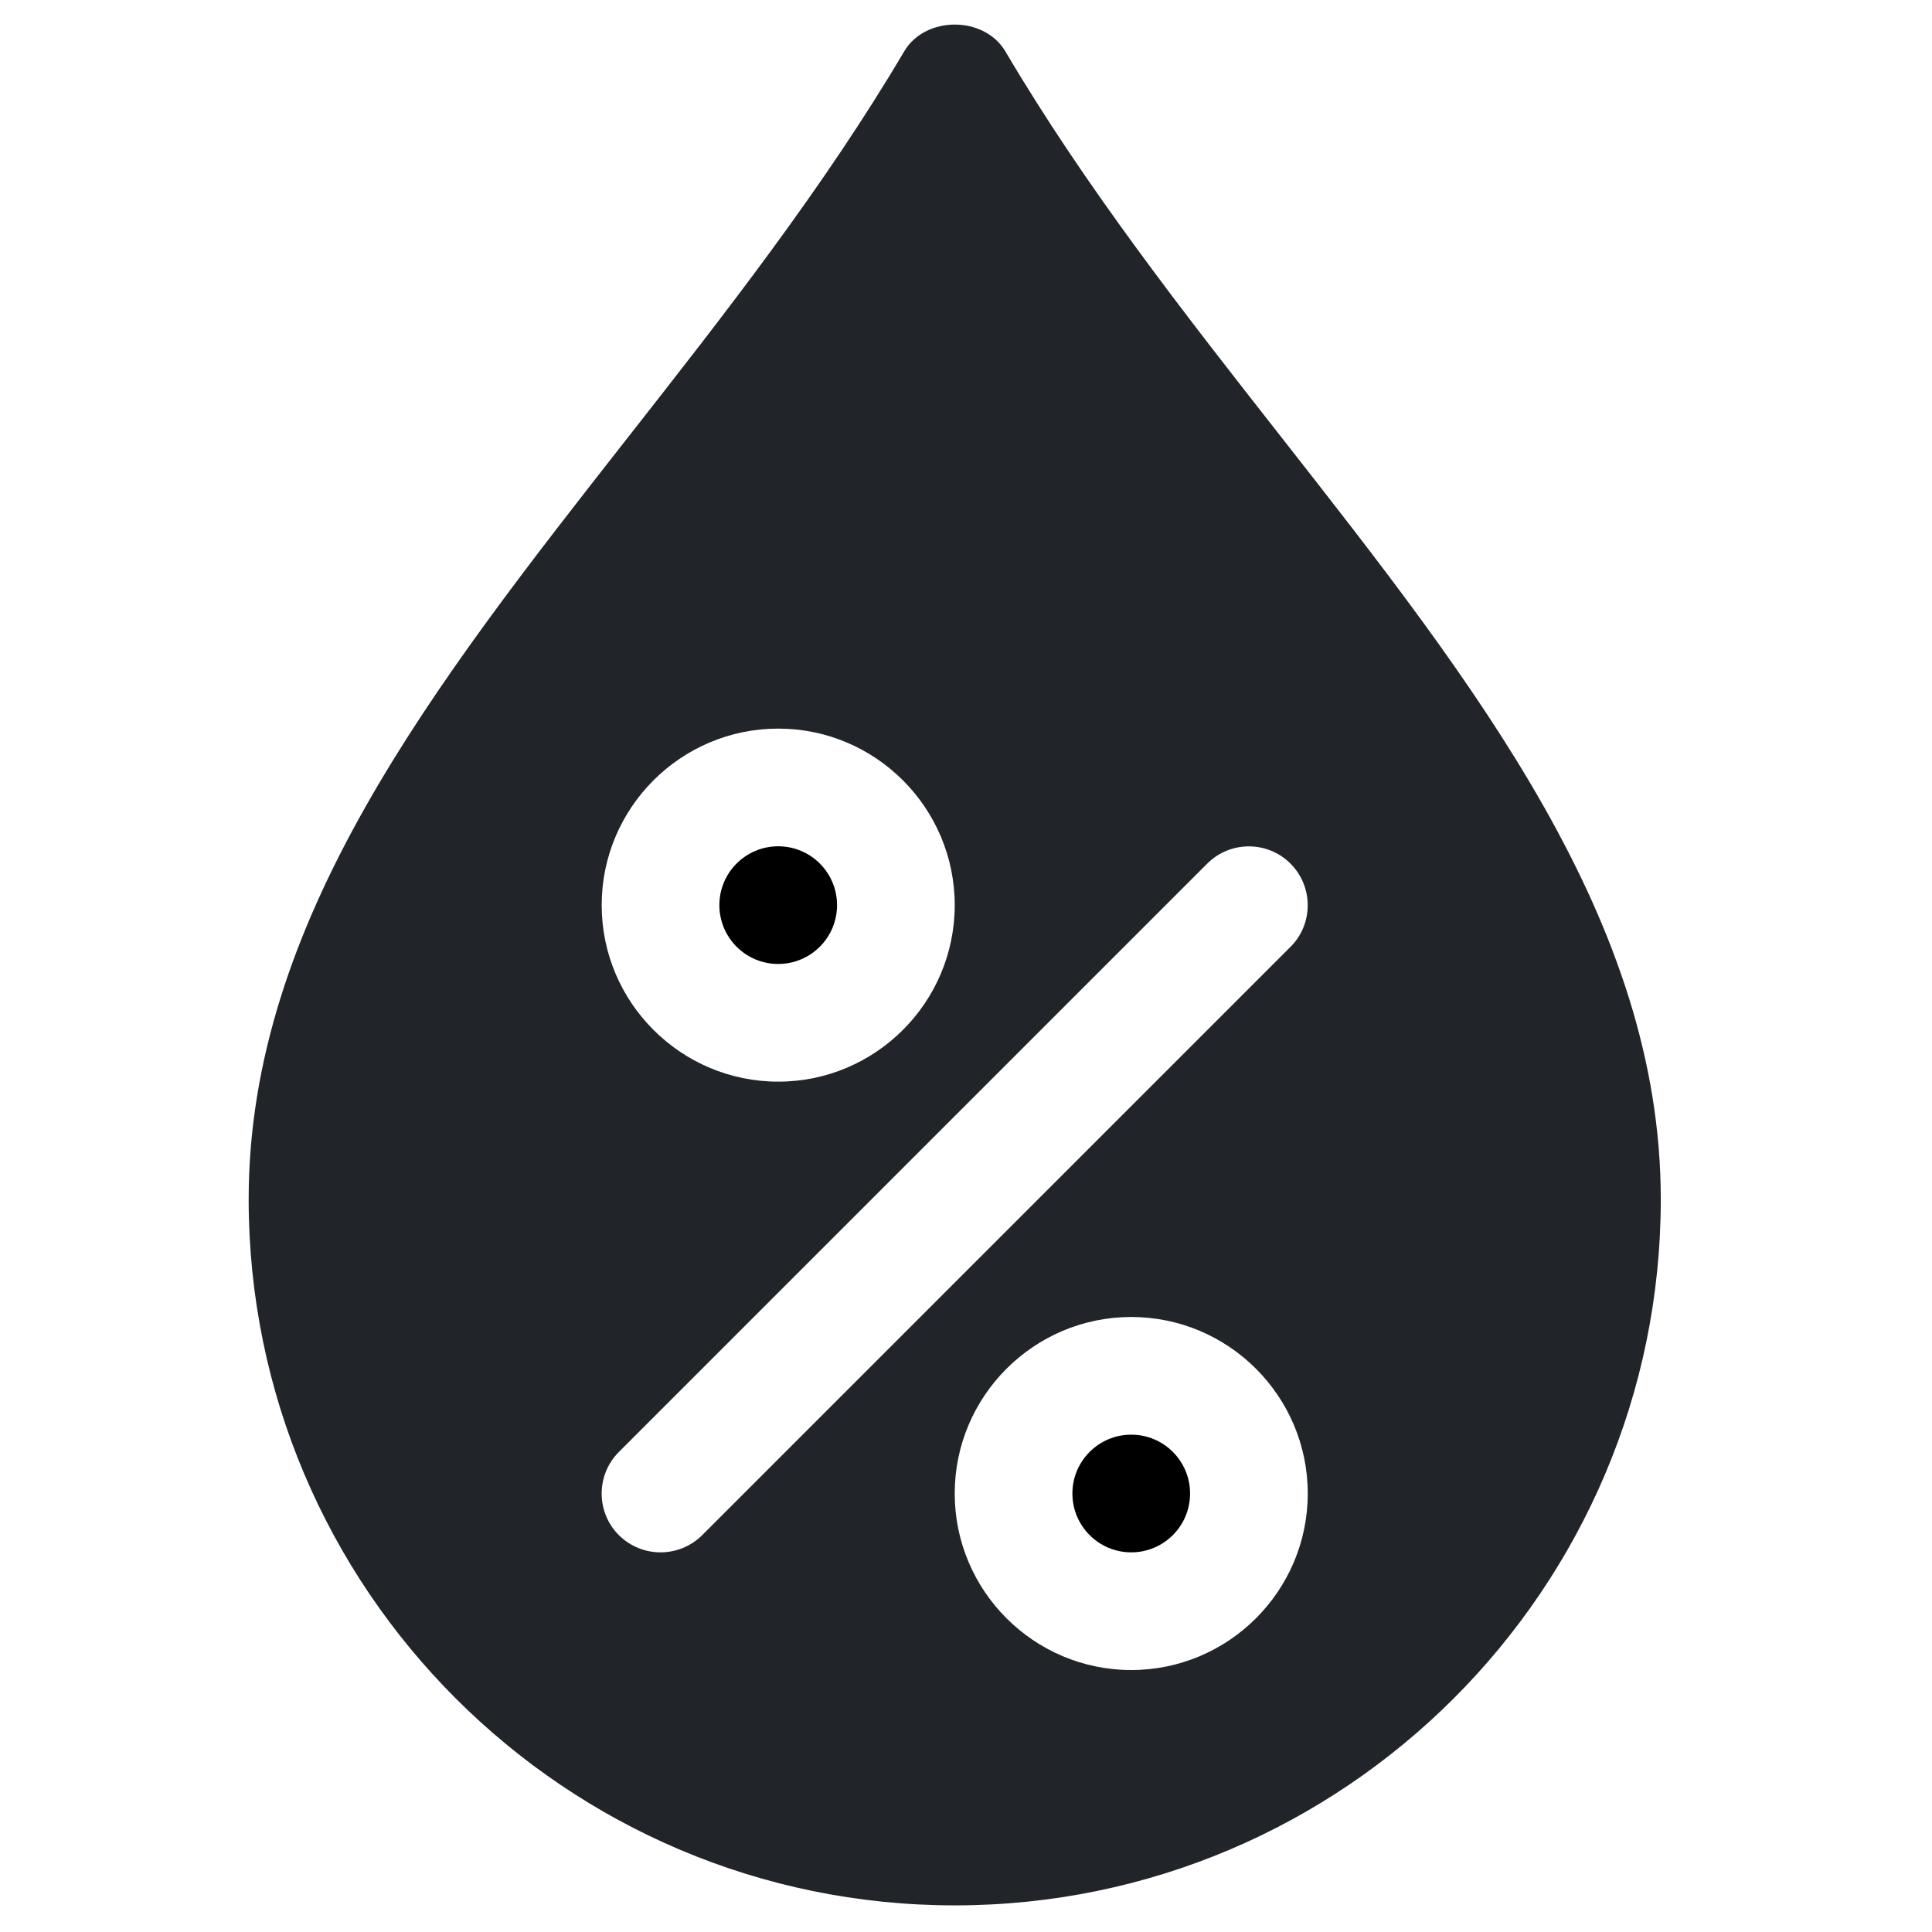
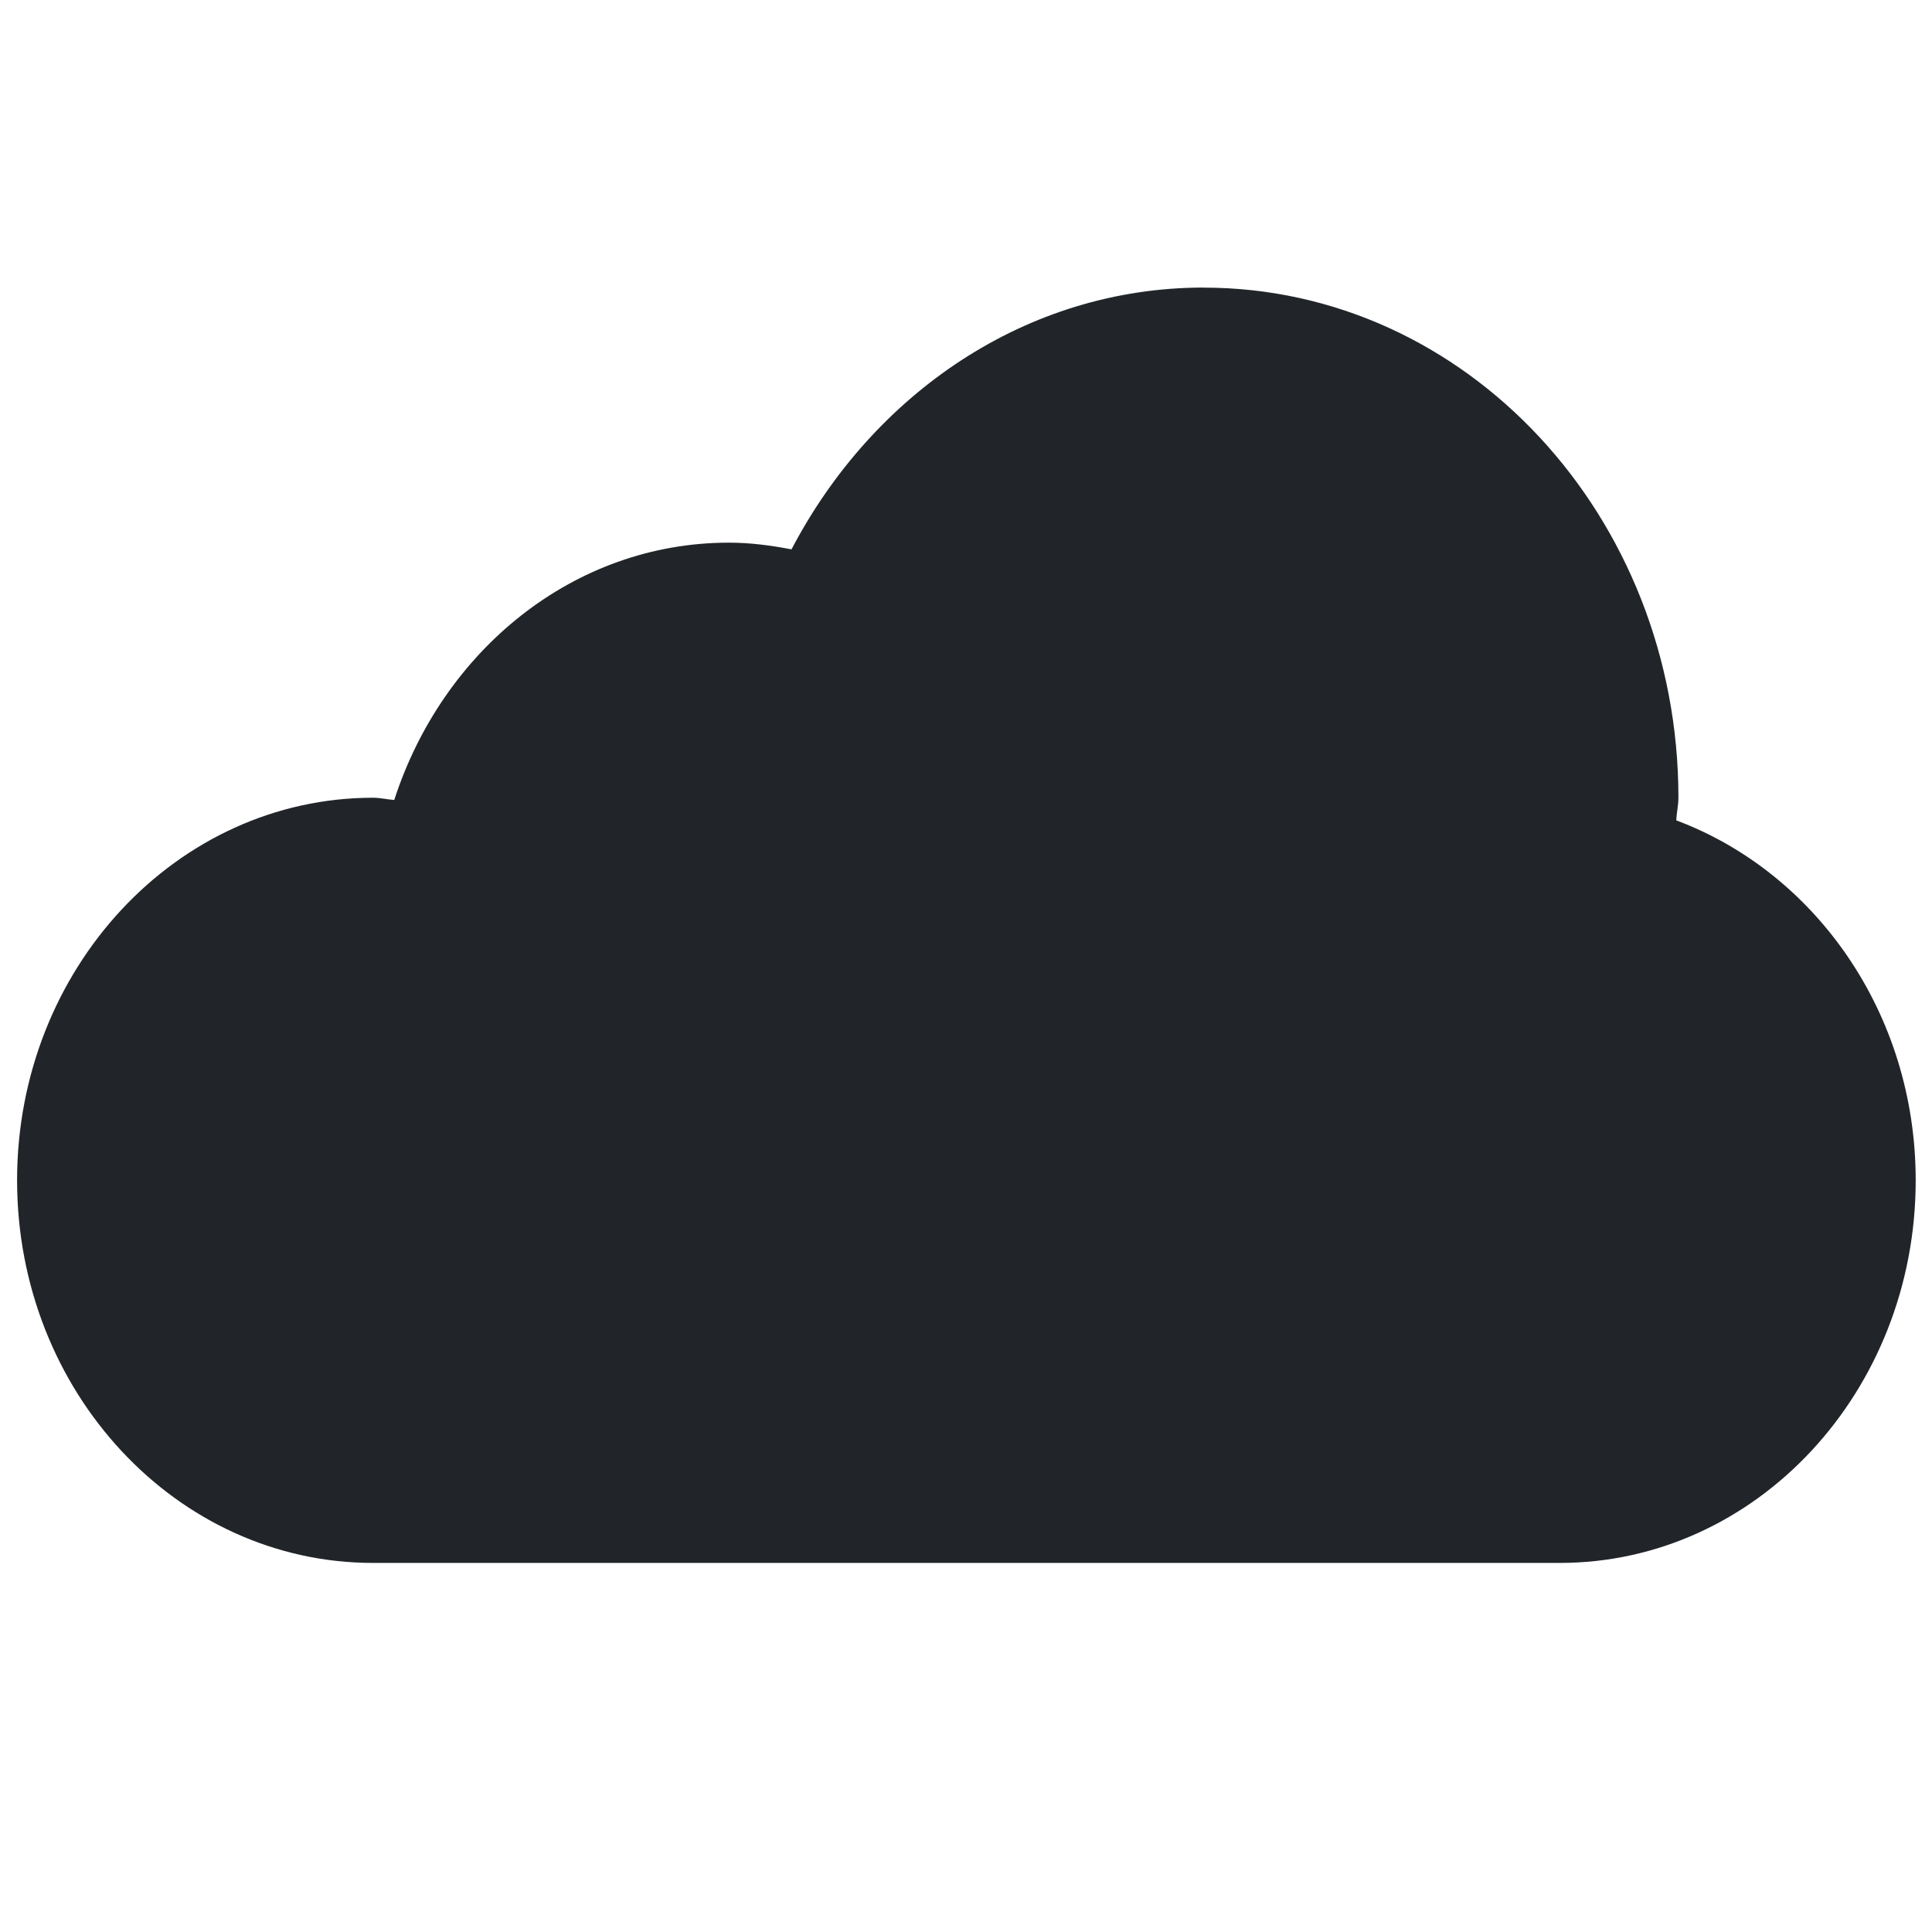
- <svg xmlns="http://www.w3.org/2000/svg" version="1.1" viewBox="0 0 32 32" xml:space="preserve" xmlnsCc="http://creativecommons.org/ns#" xmlnsDc="http://purl.org/dc/elements/1.1/" xmlnsRdf="http://www.w3.org/1999/02/22-rdf-syntax-ns#">
-   <g transform="matrix(1.9491 0 0 1.9491 .22041 .37346)">
-     <circle cx="9.5" cy="12.5" r=".5" />
-     <circle cx="6.5" cy="7.5" r=".5" />
-     <path d="m10.776 3.524c-0.818-1.043-1.663-2.121-2.345-3.278-0.18-0.305-0.682-0.305-0.861 0-0.683 1.157-1.528 2.235-2.346 3.278-1.658 2.115-3.224 4.113-3.224 6.476 0 3.309 2.691 6 6 6s6-2.691 6-6c0-2.363-1.566-4.361-3.224-6.476zm-4.276 2.476c0.827 0 1.5 0.673 1.5 1.5s-0.673 1.5-1.5 1.5-1.5-0.673-1.5-1.5 0.673-1.5 1.5-1.5zm3 8c-0.827 0-1.5-0.673-1.5-1.5s0.673-1.5 1.5-1.5 1.5 0.673 1.5 1.5-0.673 1.5-1.5 1.5zm1.354-6.146-5 5c-0.098 0.097-0.226 0.146-0.354 0.146s-0.256-0.049-0.354-0.146c-0.195-0.195-0.195-0.512 0-0.707l5-5c0.195-0.195 0.512-0.195 0.707 0s0.196 0.512 1e-3 0.707z" fill="#212529" />
-   </g>
+ <svg xmlns="http://www.w3.org/2000/svg" xmlnsDc="http://purl.org/dc/elements/1.1/" xmlnsCc="http://creativecommons.org/ns#" xmlnsRdf="http://www.w3.org/1999/02/22-rdf-syntax-ns#" xmlnsSvg="http://www.w3.org/2000/svg" xmlnsSodipodi="http://sodipodi.sourceforge.net/DTD/sodipodi-0.dtd" xmlnsInkscape="http://www.inkscape.org/namespaces/inkscape" version="1.1" x="0px" y="0px" viewBox="0 0 32 32" xmlSpace="preserve" id="svg3797" sodipodiDocname="cloudBad.svg" width="32" height="32" inkscapeVersion="0.92.4 (5da689c313, 2019-01-14)">
+   <defs id="defs3801" />
+   <sodipodiNamedview pagecolor="#ffffff" bordercolor="#666666" borderopacity="1" objecttolerance="10" gridtolerance="10" guidetolerance="10" id="namedview3799" showgrid="false" />
+   <path id="path10" d="m 19.937,4.763 c -2.944,0 -5.48,1.762 -6.827,4.336 -0.336,-0.064 -0.68,-0.111 -1.035,-0.111 -2.576,0 -4.743,1.786 -5.545,4.262 -0.117,-0.008 -0.23,-0.037 -0.351,-0.037 -3.255,0 -5.896,2.838 -5.896,6.337 0,3.499 2.641,6.337 5.896,6.337 H 25.834 c 3.255,0 5.896,-2.838 5.896,-6.337 0,-2.768 -1.662,-5.099 -3.965,-5.962 0.004,-0.128 0.035,-0.247 0.035,-0.375 0,-4.666 -3.52,-8.449 -7.862,-8.449 z" style="fill:#212529;fill-opacity:1" sodipodiNodetypes="ccscssssscscc" />
</svg>
